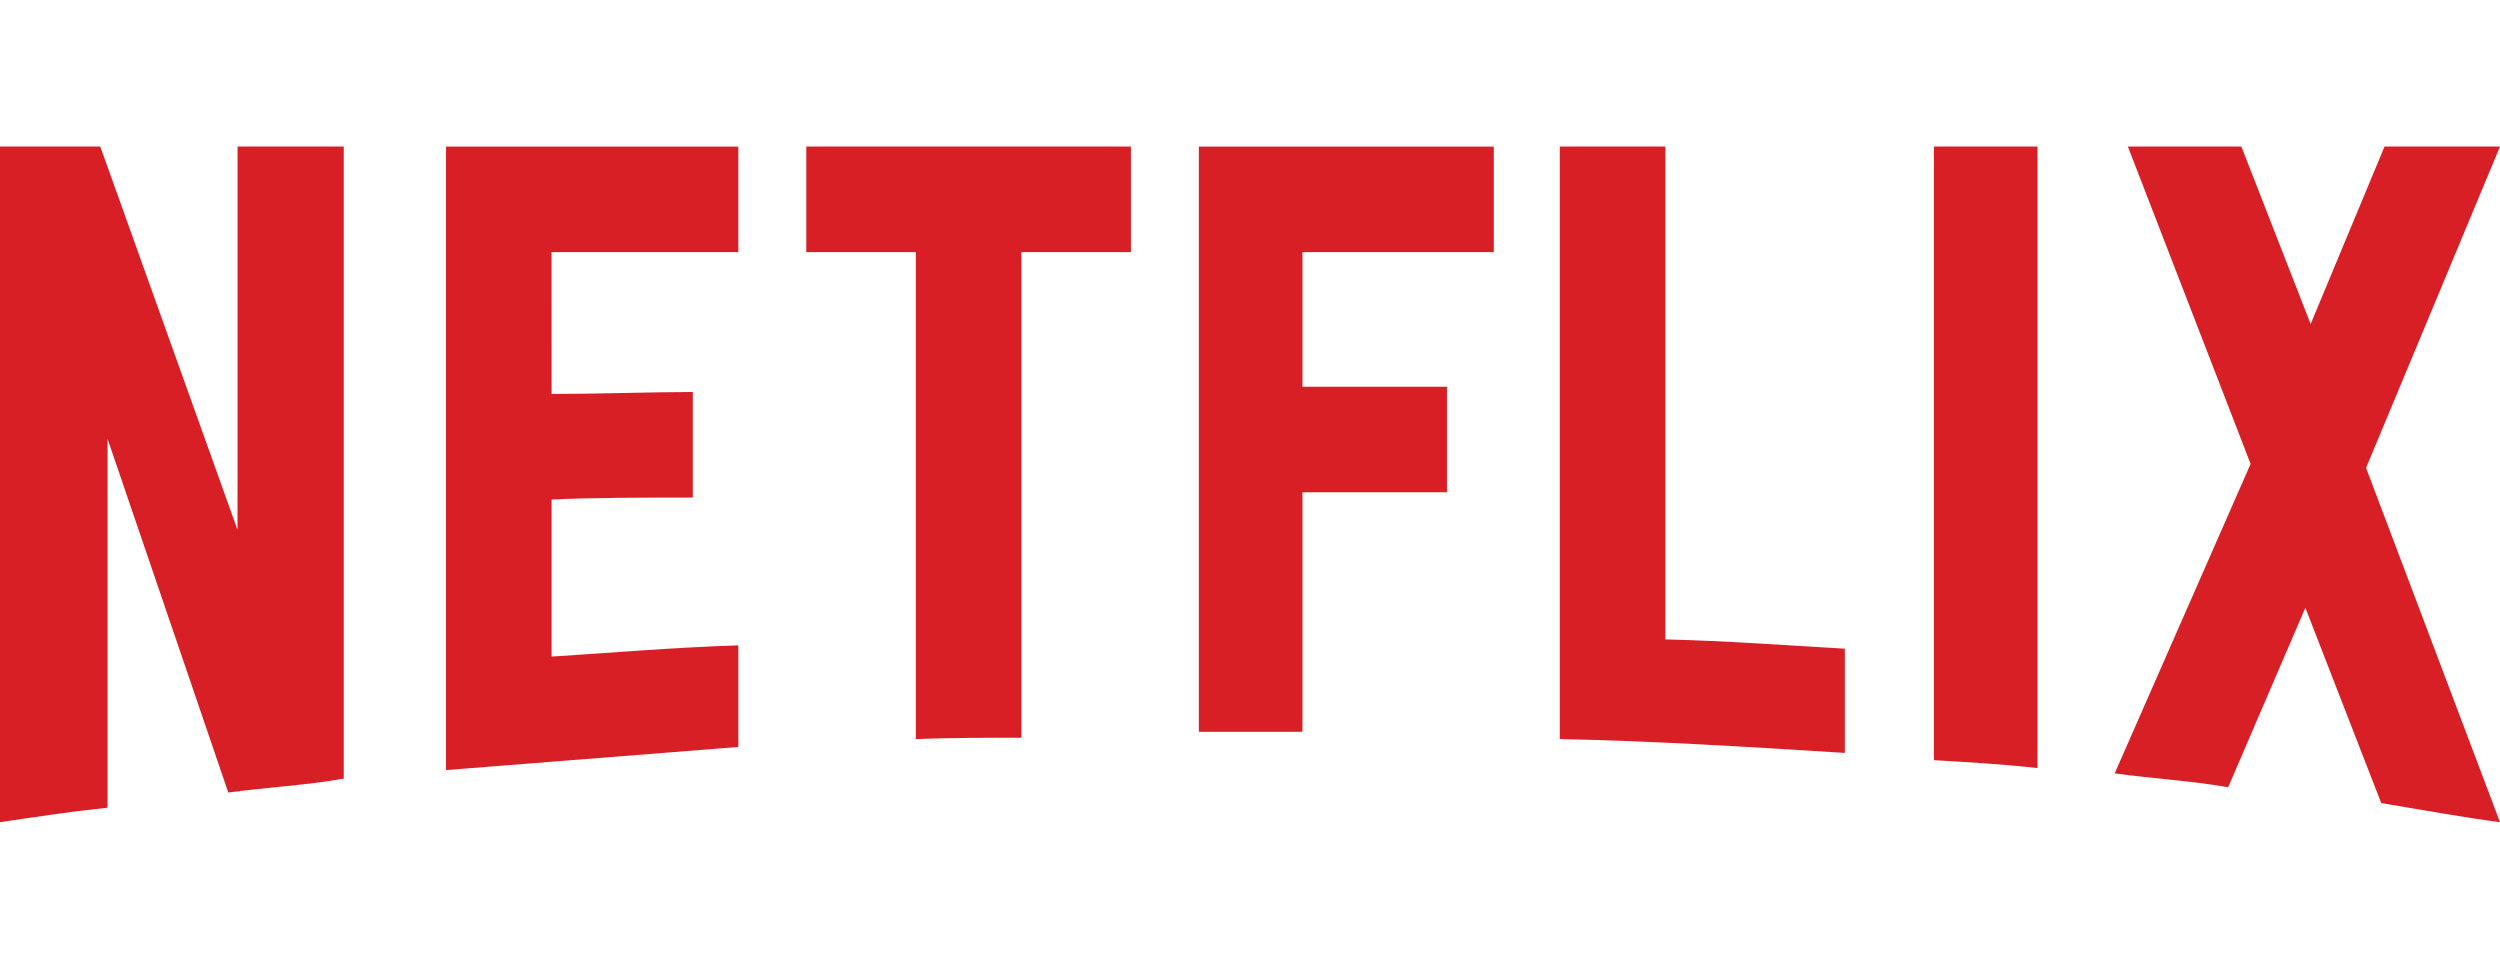
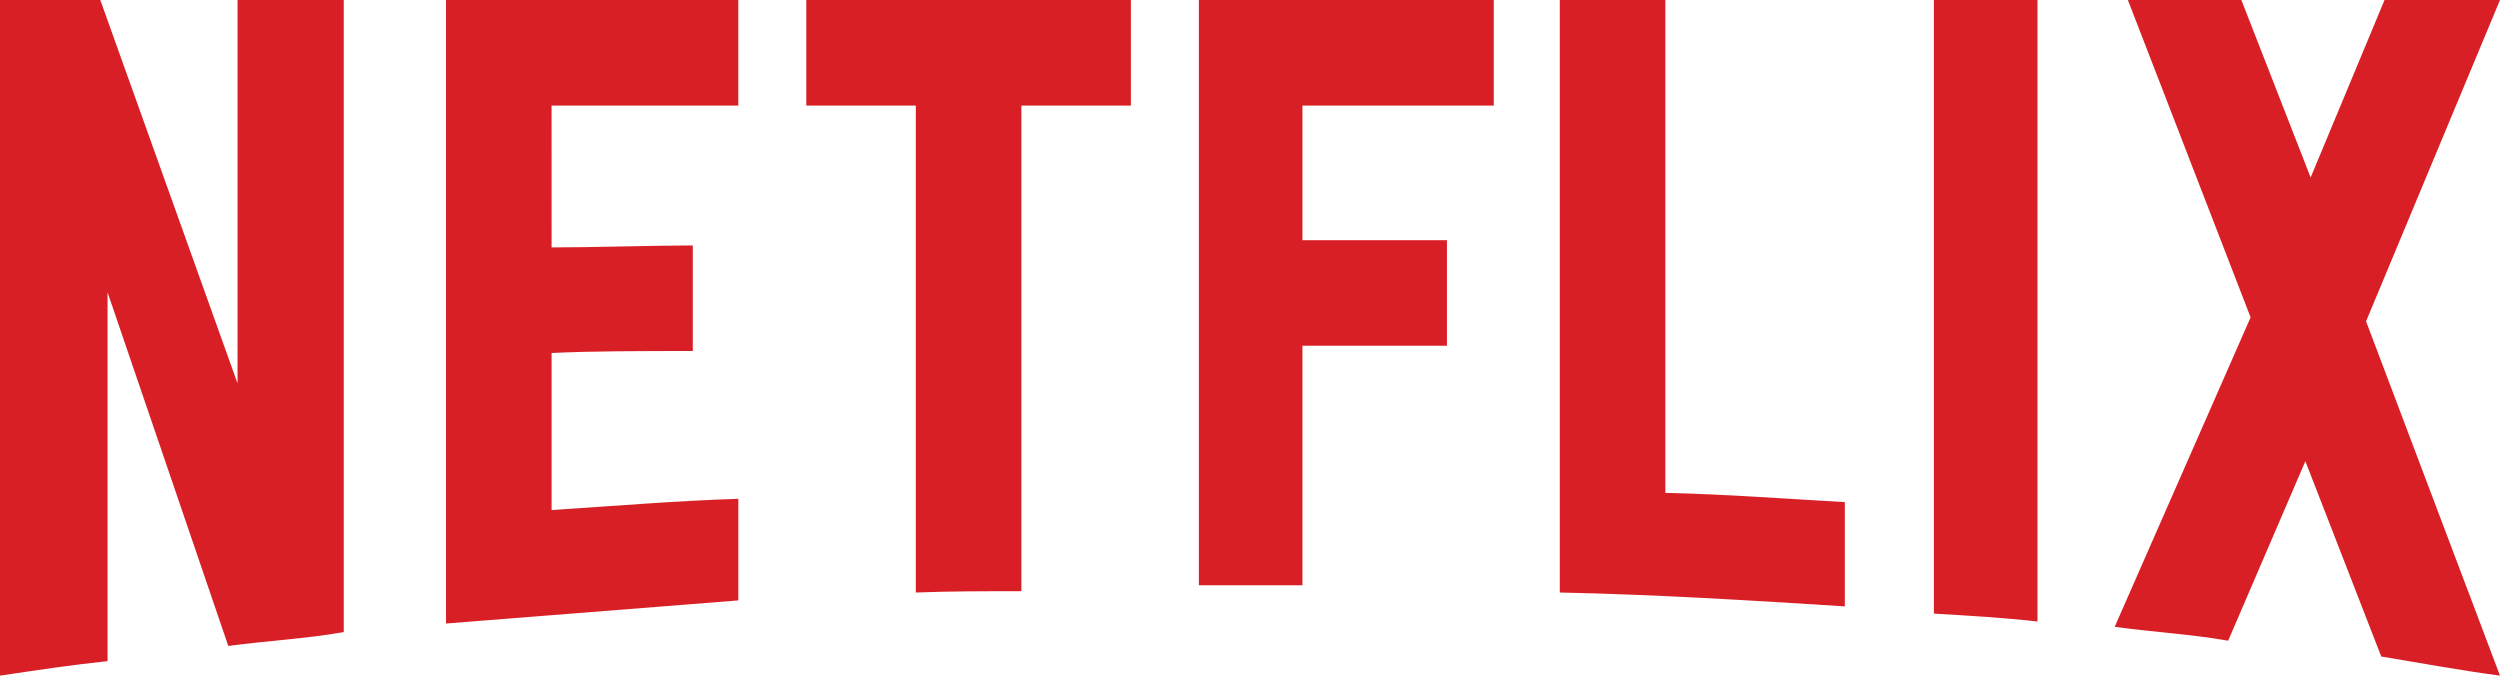
- <svg xmlns="http://www.w3.org/2000/svg" width="800" height="310" viewBox="0 0 211.667 82.021">
-   <path fill="#d81f26" d="M29.105 65.925c-3.184.56-6.424.727-9.776 1.174L9.106 37.156v31.228c-3.184.335-6.09.782-9.106 1.228V12.408h8.491l11.62 32.457V12.408h8.994Zm17.597-32.568c3.464 0 8.77-.168 11.955-.168v8.938c-3.967 0-8.603 0-11.955.168v13.296c5.251-.335 10.502-.783 15.81-.95v8.602L37.762 65.2V12.41H62.51v8.938H46.7Zm49.048-12.01h-9.273v41.115c-3.017 0-6.034 0-8.938.112V21.347h-9.273v-8.939H95.75zm14.524 11.396h12.235v8.938h-12.235v20.278h-8.77V12.41h24.97v8.938h-16.2ZM141 54.138c5.084.112 10.223.503 15.195.782v8.827c-7.988-.503-15.977-1.005-24.133-1.173V12.408H141zm22.737 10.223c2.849.168 5.865.336 8.77.67V12.408h-8.77zm47.93-51.953-11.34 27.206 11.34 29.998c-3.351-.446-6.703-1.06-10.055-1.62l-6.424-16.535-6.536 15.195c-3.24-.56-6.369-.727-9.608-1.174l11.508-26.2-10.391-26.87h9.608l5.866 15.028 6.257-15.028z" style="stroke-width:.207" />
+ <svg xmlns="http://www.w3.org/2000/svg" width="1024" height="276.741" viewBox="0 0 211.667 57.204">
+   <g data-rescale-wrap="1" transform="translate(0 -12.408)">
+     <path fill="#d81f26" d="M29.105 65.925c-3.184.56-6.424.727-9.776 1.174L9.106 37.156v31.228c-3.184.335-6.09.782-9.106 1.228V12.408h8.491l11.62 32.457V12.408h8.994Zm17.597-32.568c3.464 0 8.77-.168 11.955-.168v8.938c-3.967 0-8.603 0-11.955.168v13.296c5.251-.335 10.502-.783 15.81-.95v8.602L37.762 65.2V12.41H62.51v8.938H46.7Zm49.048-12.01h-9.273v41.115c-3.017 0-6.034 0-8.938.112V21.347h-9.273v-8.939H95.75zm14.524 11.396h12.235v8.938h-12.235v20.278h-8.77V12.41h24.97v8.938h-16.2ZM141 54.138c5.084.112 10.223.503 15.195.782v8.827c-7.988-.503-15.977-1.005-24.133-1.173V12.408H141zm22.737 10.223c2.849.168 5.865.336 8.77.67V12.408h-8.77zm47.93-51.953-11.34 27.206 11.34 29.998c-3.351-.446-6.703-1.06-10.055-1.62l-6.424-16.535-6.536 15.195c-3.24-.56-6.369-.727-9.608-1.174l11.508-26.2-10.391-26.87h9.608l5.866 15.028 6.257-15.028z" style="stroke-width:.207" />
+   </g>
</svg>
